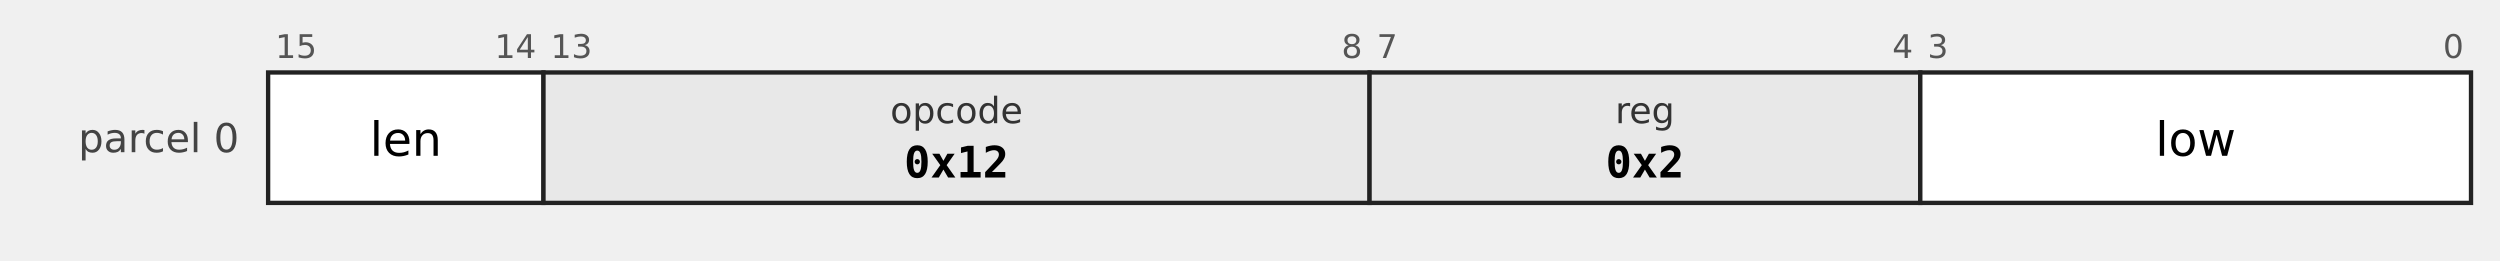
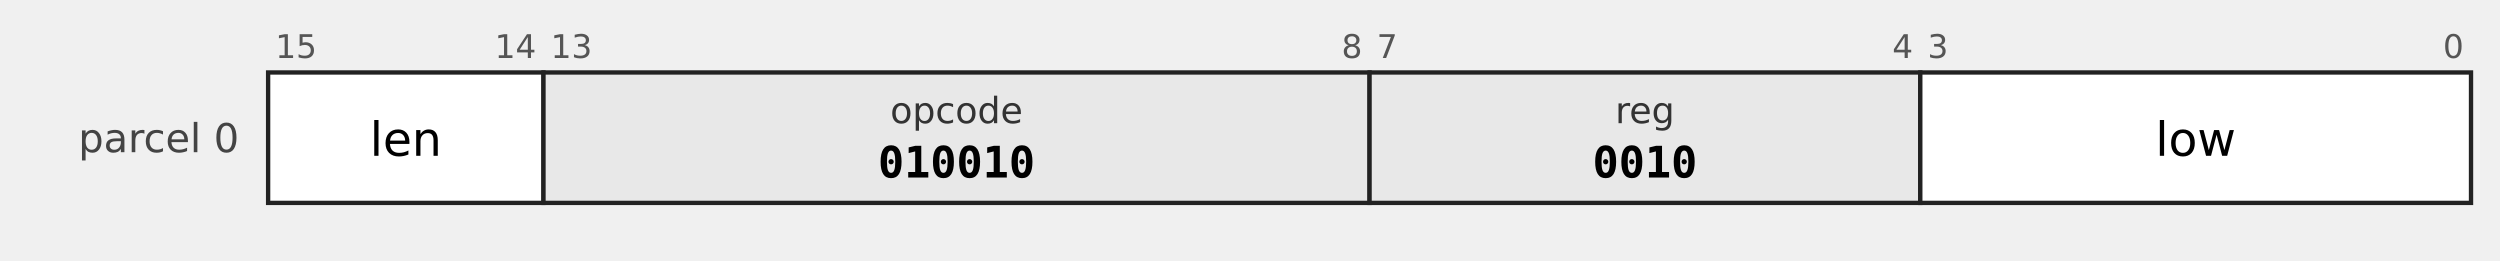
<svg xmlns="http://www.w3.org/2000/svg" width="690" height="72" viewBox="0 0 690 72" font-family="DejaVu Sans, sans-serif">
  <text x="66" y="42" font-size="11" text-anchor="end" fill="#444">parcel 0</text>
  <rect x="74" y="20" width="76" height="36" fill="#ffffff" stroke="#222" stroke-width="1.2" />
  <text x="76" y="16" font-size="9" fill="#555" text-anchor="start">15</text>
  <text x="148" y="16" font-size="9" fill="#555" text-anchor="end">14</text>
  <text x="112.0" y="43" font-size="13" text-anchor="middle" font-family="DejaVu Sans, sans-serif">len</text>
  <rect x="150" y="20" width="228" height="36" fill="#e8e8e8" stroke="#222" stroke-width="1.2" />
  <text x="152" y="16" font-size="9" fill="#555" text-anchor="start">13</text>
  <text x="376" y="16" font-size="9" fill="#555" text-anchor="end">8</text>
  <text x="264.0" y="34" font-size="10" text-anchor="middle" font-family="DejaVu Sans, sans-serif" fill="#333">opcode</text>
-   <text x="264.0" y="49" font-size="12" text-anchor="middle" font-family="DejaVu Sans Mono, monospace" font-weight="bold">0x12</text>
+   <text x="264.0" y="49" font-size="12" text-anchor="middle" font-family="DejaVu Sans Mono, monospace" font-weight="bold">010010</text>
  <rect x="378" y="20" width="152" height="36" fill="#e8e8e8" stroke="#222" stroke-width="1.2" />
  <text x="380" y="16" font-size="9" fill="#555" text-anchor="start">7</text>
  <text x="528" y="16" font-size="9" fill="#555" text-anchor="end">4</text>
  <text x="454.0" y="34" font-size="10" text-anchor="middle" font-family="DejaVu Sans, sans-serif" fill="#333">reg</text>
-   <text x="454.0" y="49" font-size="12" text-anchor="middle" font-family="DejaVu Sans Mono, monospace" font-weight="bold">0x2</text>
+   <text x="454.0" y="49" font-size="12" text-anchor="middle" font-family="DejaVu Sans Mono, monospace" font-weight="bold">0010</text>
  <rect x="530" y="20" width="152" height="36" fill="#ffffff" stroke="#222" stroke-width="1.2" />
  <text x="532" y="16" font-size="9" fill="#555" text-anchor="start">3</text>
  <text x="680" y="16" font-size="9" fill="#555" text-anchor="end">0</text>
  <text x="606.0" y="43" font-size="13" text-anchor="middle" font-family="DejaVu Sans, sans-serif">low</text>
</svg>
